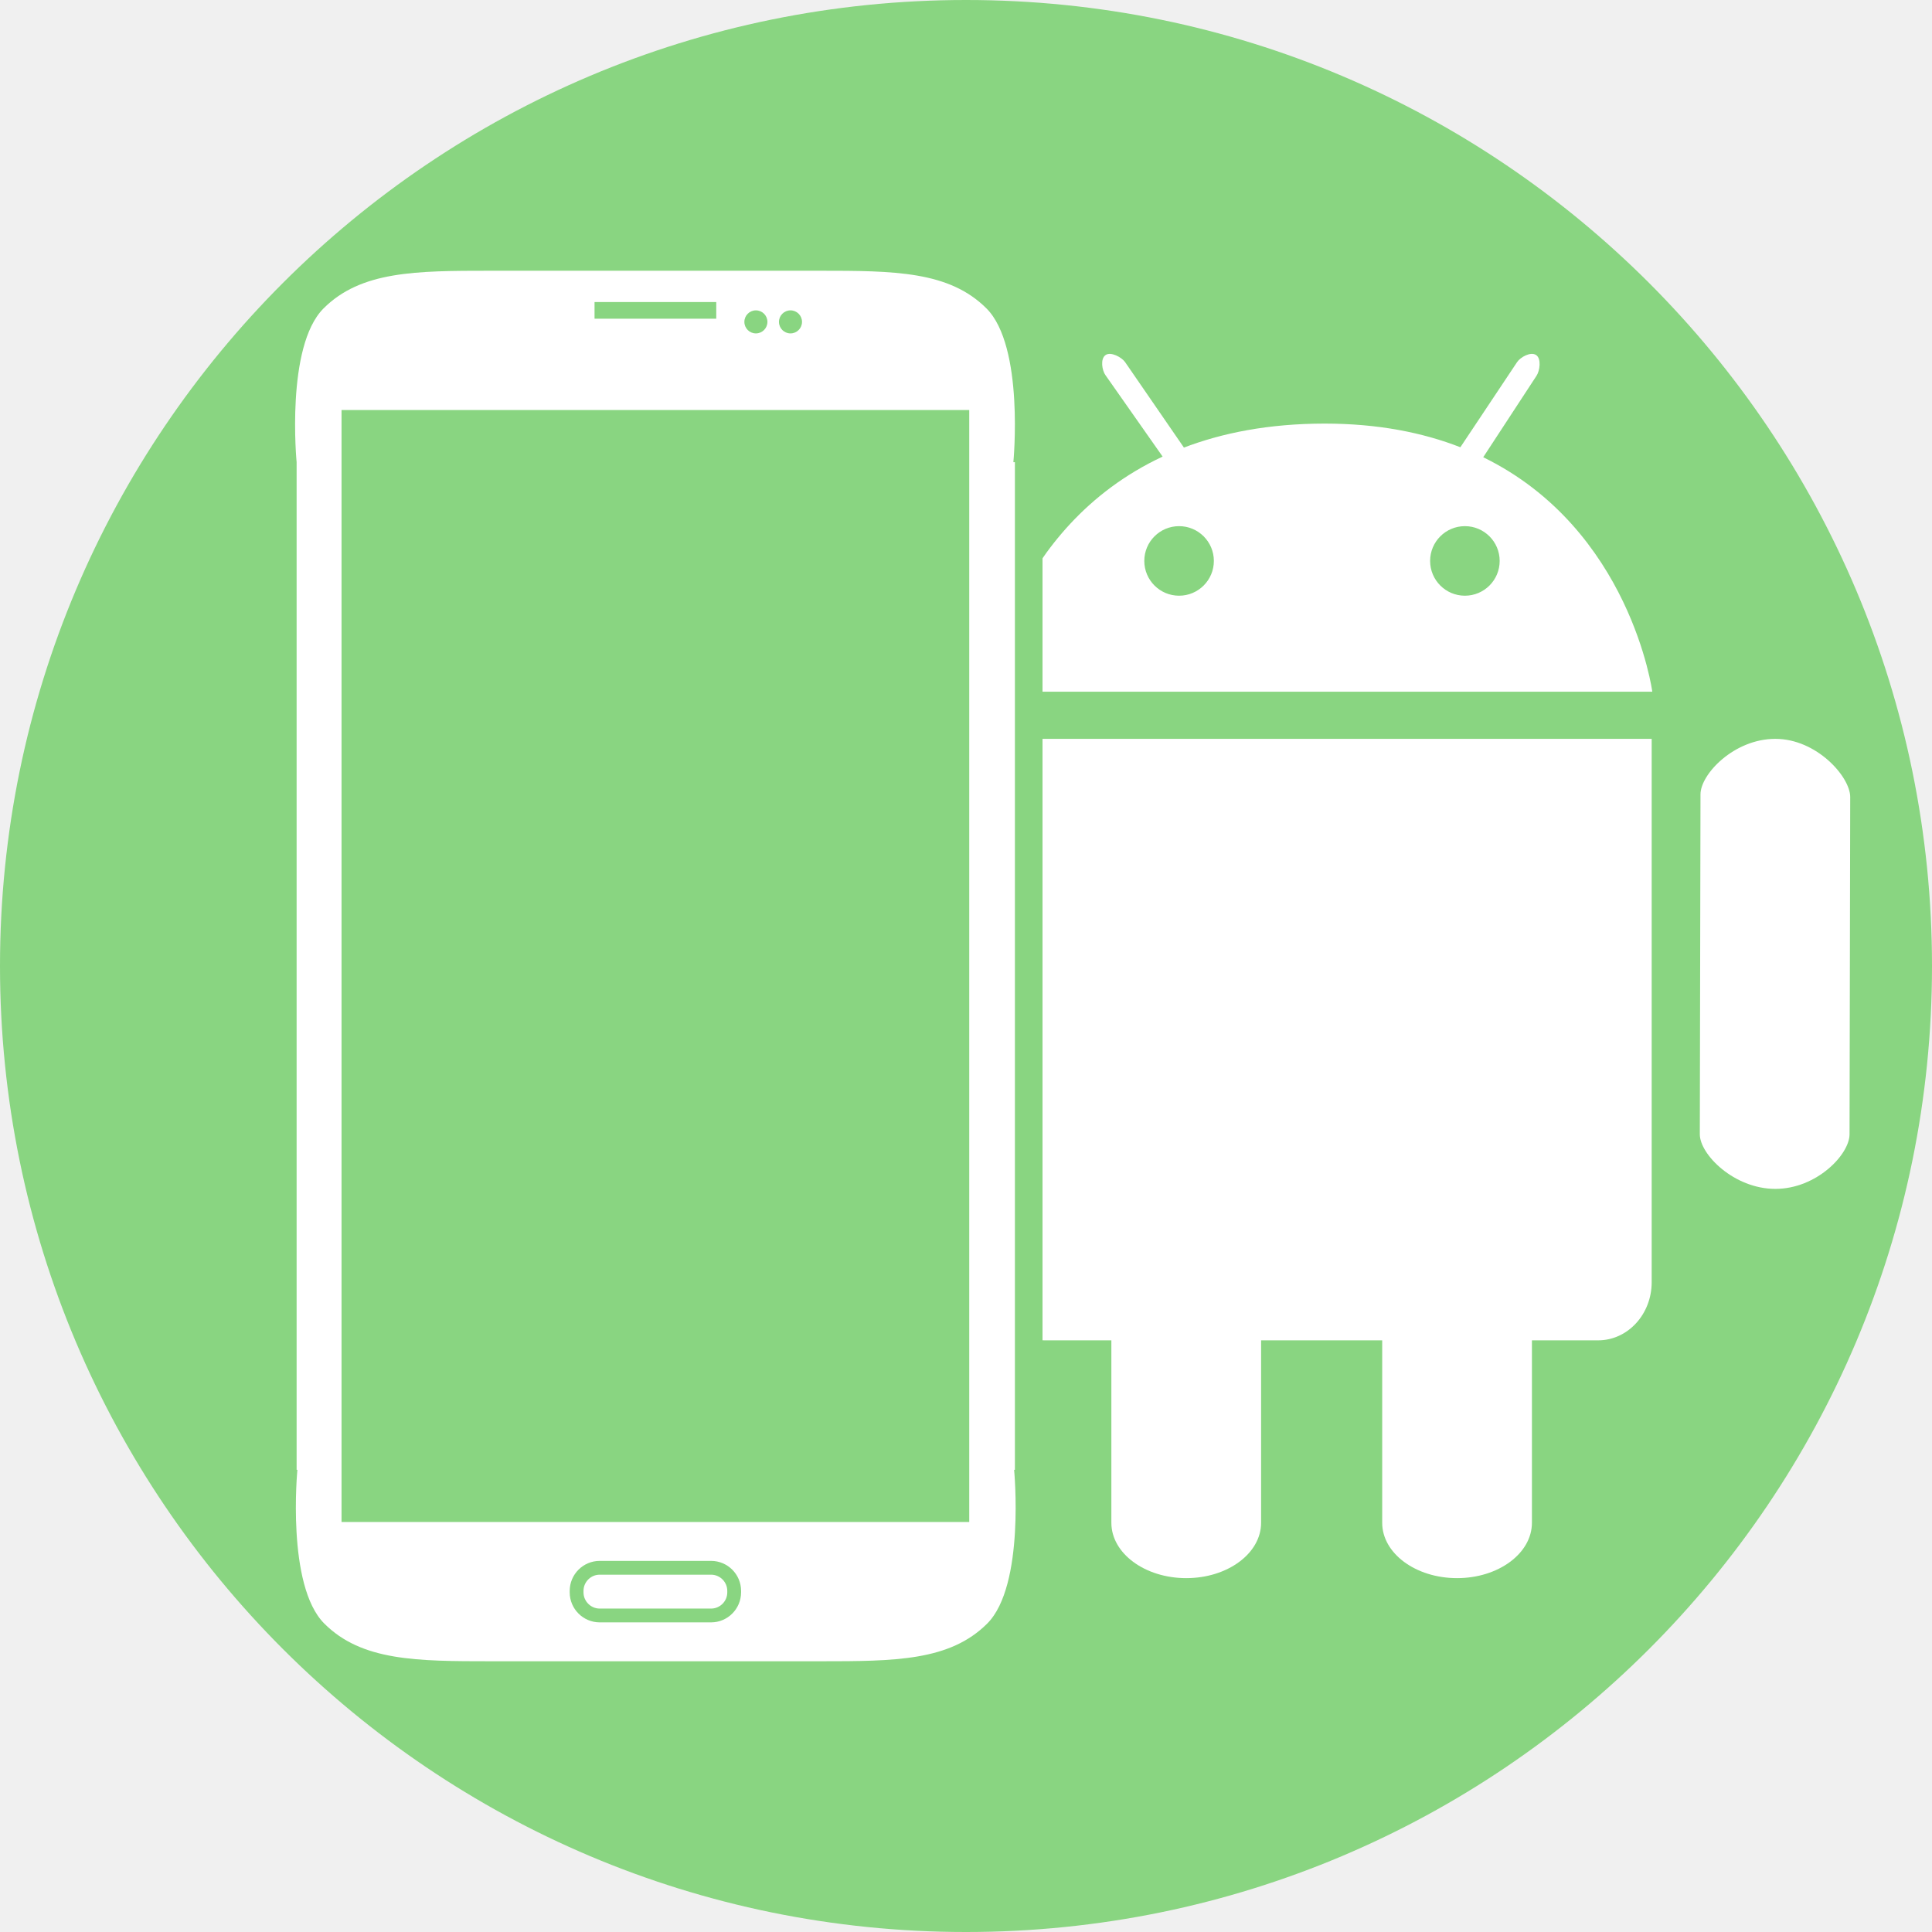
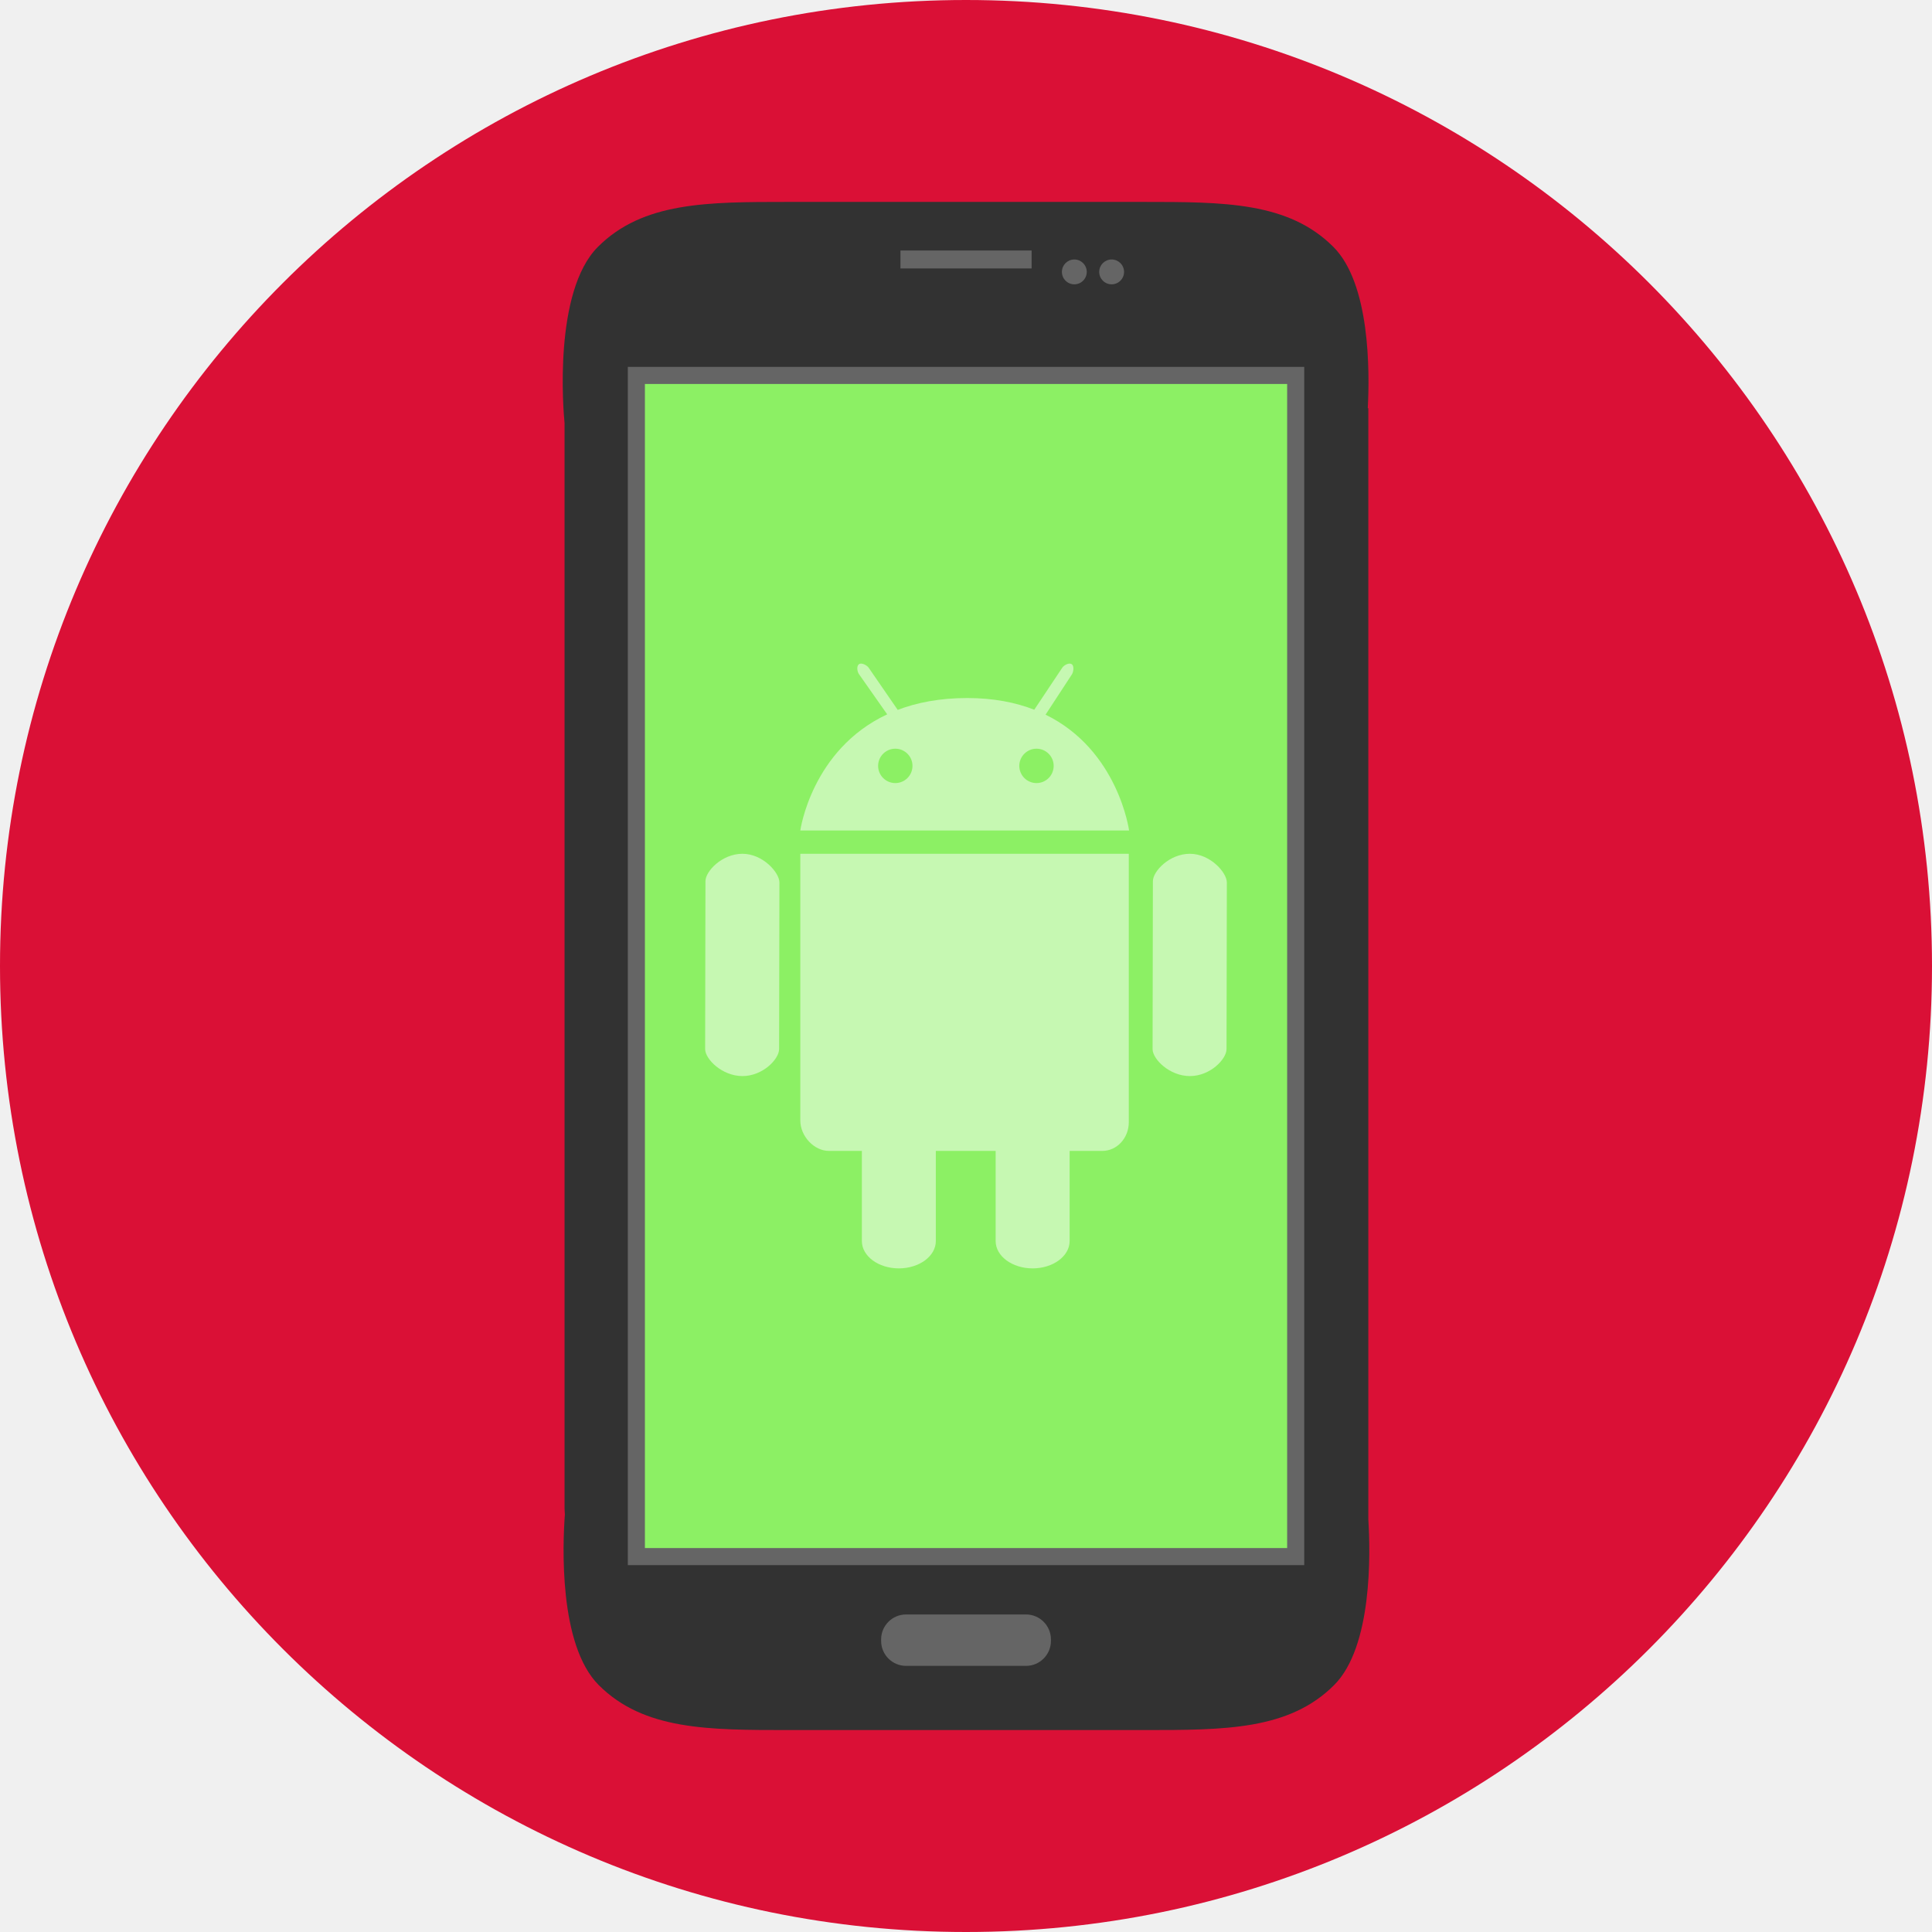
<svg xmlns="http://www.w3.org/2000/svg" version="1.1" id="Layer_1" x="0px" y="0px" width="140px" height="140px" viewBox="0 0 140 140" enable-background="new 0 0 140 140" xml:space="preserve">
-   <circle fill="#89D581" cx="70" cy="70" r="70" />
+   <circle fill="#DA1036" cx="70" cy="70" r="70" />
  <g>
-     <path fill="#FFFFFF" d="M63.017,53.54c-2.996,0-5.425,2.561-5.425,4.021l-0.048,24.633c0,1.459,2.477,3.957,5.473,3.957   c2.995,0,5.376-2.498,5.376-3.957l0.049-24.442C68.441,56.292,66.012,53.54,63.017,53.54z" />
-     <path fill="#FFFFFF" d="M128.648,53.54c-2.996,0-5.424,2.561-5.424,4.021l-0.049,24.633c0,1.459,2.477,3.957,5.473,3.957   s5.377-2.498,5.377-3.957l0.048-24.442C134.073,56.292,131.645,53.54,128.648,53.54z" />
-     <path fill="#FFFFFF" d="M71.504,88.702v0.906v3.052c0,2.326,2.041,4.466,4.185,4.466h4.845v13.221c0,2.215,2.43,4.011,5.426,4.011   c2.995,0,5.424-1.796,5.424-4.011V97.126h8.775v13.221c0,2.215,2.429,4.011,5.425,4.011c2.995,0,5.425-1.796,5.425-4.011V97.126   h4.799c2.143,0,3.879-1.886,3.879-4.212c0-1.689,0-2.699,0-3.306v-0.906V53.54H71.504V88.702z" />
-     <path fill="#FFFFFF" d="M107.48,33.133l3.863-5.905c0.238-0.358,0.364-1.244-0.033-1.503c-0.398-0.26-1.139,0.157-1.376,0.515   l-4.11,6.169c-2.719-1.06-5.955-1.711-9.812-1.714v0c-0.004,0-0.008,0-0.012,0s-0.008,0-0.012,0v0   c-4.049,0.002-7.437,0.675-10.271,1.767c0.024-0.01,0.047-0.019,0.074-0.03l-4.271-6.204c-0.252-0.345-1.035-0.772-1.416-0.494   c-0.381,0.278-0.247,1.11,0.005,1.455l4.139,5.897c0.005-0.002,0.009-0.004,0.014-0.006c-11.122,5.189-12.757,17.045-12.757,17.045   h24.484h0.023h23.72C119.731,50.124,118.156,38.349,107.48,33.133z M85.441,43.167c-1.393,0-2.521-1.128-2.521-2.52   s1.128-2.52,2.521-2.52c1.391,0,2.52,1.128,2.52,2.52S86.832,43.167,85.441,43.167z M106.152,43.167c-1.393,0-2.52-1.128-2.52-2.52   s1.127-2.52,2.52-2.52c1.392,0,2.52,1.128,2.52,2.52S107.544,43.167,106.152,43.167z" />
-   </g>
-   <g>
-     <g>
-       <path fill="#FFFFFF" d="M35.592,121.381c-5.46,0-9.773,0-12.8-3.025c-2.707-2.706-2.424-9.488-2.277-11.472l-0.021-0.374V33.49    c-0.083-0.81-0.763-8.842,2.243-11.847c3.024-3.024,7.333-3.024,12.788-3.024h23.878c5.454,0,9.762,0,12.788,3.024    c2.469,2.469,2.45,8.332,2.316,10.847h0.037v74.713c0.146,2.309,0.276,8.577-2.299,11.152c-3.025,3.025-7.338,3.025-12.798,3.025    H35.592z" />
-       <path fill="#89D581" d="M59.403,19.619c5.41,0,9.373,0.025,12.081,2.731c2.758,2.758,1.949,11.14,1.949,11.14h0.111v73.02h-0.057    c0,0,0.809,8.381-1.949,11.139c-2.708,2.708-6.676,2.732-12.091,2.732c-0.1,0-0.2,0-0.301,0H35.893c-0.101,0-0.201,0-0.301,0    c-5.416,0-9.384-0.024-12.093-2.732c-2.759-2.758-1.949-11.139-1.949-11.139h-0.056V33.49c0,0-0.809-8.382,1.95-11.14    c2.706-2.706,6.671-2.731,12.081-2.731c0.103,0,0.208,0,0.312,0h23.254C59.196,19.619,59.3,19.619,59.403,19.619 M59.403,17.619    h-0.155h-0.157H35.837h-0.157h-0.155c-5.461,0-10.178,0-13.495,3.317c-3.197,3.196-2.698,10.882-2.536,12.647v72.926v0.615    c-0.17,2.57-0.282,9.066,2.591,11.938c3.319,3.318,8.041,3.318,13.507,3.318h0.301h23.254h0.301c5.466,0,10.188,0,13.505-3.318    c2.866-2.866,2.761-9.34,2.592-11.921v-0.632V33.49v-1.764c0.095-3.007-0.138-8.281-2.646-10.79    C69.579,17.619,64.863,17.619,59.403,17.619L59.403,17.619z" />
+     <path fill="#323232" d="M57.179,125.367c-5.884,0-10.531,0-13.793-3.26c-2.917-2.915-2.611-10.223-2.453-12.361l-0.023-0.403   V30.657c-0.089-0.874-0.822-9.528,2.417-12.768c3.259-3.257,7.902-3.257,13.781-3.257h25.731c5.877,0,10.52,0,13.781,3.257   c2.66,2.66,2.639,8.979,2.494,11.689h0.039v80.512c0.158,2.486,0.299,9.242-2.477,12.017c-3.26,3.26-7.906,3.26-13.791,3.26H57.179   L57.179,125.367z" />
+     <rect x="45.494" y="26.586" opacity="0.25" fill="#FFFFFF" width="49.016" height="86.83" />
+     <rect x="46.732" y="27.824" fill="#8CF064" width="46.539" height="84.354" />
+     <path opacity="0.25" fill="#FFFFFF" d="M76.154,118.913c0,0.989-0.811,1.802-1.799,1.802h-8.704c-0.989,0-1.801-0.812-1.801-1.802   v-0.118c0-0.993,0.812-1.804,1.801-1.804h8.704c0.988,0,1.799,0.811,1.799,1.804V118.913z" />
+     <rect x="65.251" y="18.153" opacity="0.25" fill="#FFFFFF" width="9.503" height="1.3" />
+     <g opacity="0.25">
+       <circle fill="#FFFFFF" cx="77.85" cy="19.703" r="0.9" />
+       <circle fill="#FFFFFF" cx="80.553" cy="19.703" r="0.9" />
    </g>
-     <rect x="24.749" y="29.712" fill="#89D581" width="45.486" height="80.577" />
-     <path fill="#FFFFFF" stroke="#89D581" stroke-miterlimit="10" d="M53.201,115.391c0,0.918-0.752,1.672-1.67,1.672h-8.077   c-0.918,0-1.671-0.754-1.671-1.672v-0.111c0-0.92,0.753-1.672,1.671-1.672h8.077c0.918,0,1.67,0.752,1.67,1.672V115.391z" />
-     <rect x="43.083" y="21.887" fill="#89D581" width="8.819" height="1.207" />
-     <g>
-       <circle fill="#89D581" cx="54.775" cy="23.325" r="0.835" />
-       <circle fill="#89D581" cx="57.282" cy="23.325" r="0.835" />
+     <g opacity="0.5">
+       <path fill="#FFFFFF" d="M53.801,61.868c-1.48,0-2.681,1.265-2.681,1.986l-0.023,12.168c0,0.722,1.224,1.955,2.704,1.955    c1.479,0,2.656-1.233,2.656-1.955l0.024-12.073C56.48,63.228,55.28,61.868,53.801,61.868z" />
+       <path fill="#FFFFFF" d="M86.223,61.868c-1.48,0-2.68,1.265-2.68,1.986L83.52,76.022c0,0.722,1.223,1.955,2.703,1.955    s2.656-1.233,2.656-1.955l0.023-12.073C88.902,63.228,87.703,61.868,86.223,61.868z" />
+       <path fill="#FFFFFF" d="M57.993,79.238v0.447v1.508c0,1.15,1.008,2.206,2.068,2.206h2.393v6.532c0,1.094,1.2,1.981,2.68,1.981    s2.68-0.888,2.68-1.981v-6.532h4.334v6.532c0,1.094,1.201,1.981,2.68,1.981c1.48,0,2.682-0.888,2.682-1.981v-6.532h2.369    c1.061,0,1.918-0.931,1.918-2.081c0-0.833,0-1.332,0-1.633v-0.447v-17.37H57.993V79.238z" />
+       <path fill="#FFFFFF" d="M75.766,51.787l1.908-2.917c0.117-0.178,0.18-0.616-0.016-0.743c-0.197-0.129-0.562,0.077-0.68,0.254    l-2.031,3.048c-1.344-0.524-2.941-0.845-4.847-0.847l0,0c-0.002,0-0.004,0-0.006,0s-0.004,0-0.006,0l0,0    c-2,0.001-3.674,0.333-5.074,0.873c0.012-0.005,0.023-0.01,0.037-0.015l-2.111-3.065c-0.124-0.17-0.511-0.381-0.699-0.243    c-0.188,0.137-0.122,0.548,0.003,0.719l2.045,2.913c0.002-0.002,0.004-0.003,0.006-0.003c-5.494,2.563-6.302,8.42-6.302,8.42    h12.095H70.1h11.718C81.818,60.181,81.039,54.364,75.766,51.787z M64.878,56.744c-0.688,0-1.246-0.559-1.246-1.246    c0-0.687,0.557-1.244,1.246-1.244c0.687,0,1.244,0.558,1.244,1.244C66.123,56.186,65.565,56.744,64.878,56.744z M75.109,56.744    c-0.688,0-1.246-0.559-1.246-1.246c0-0.687,0.559-1.244,1.246-1.244s1.244,0.558,1.244,1.244    C76.354,56.186,75.797,56.744,75.109,56.744z" />
    </g>
  </g>
</svg>
